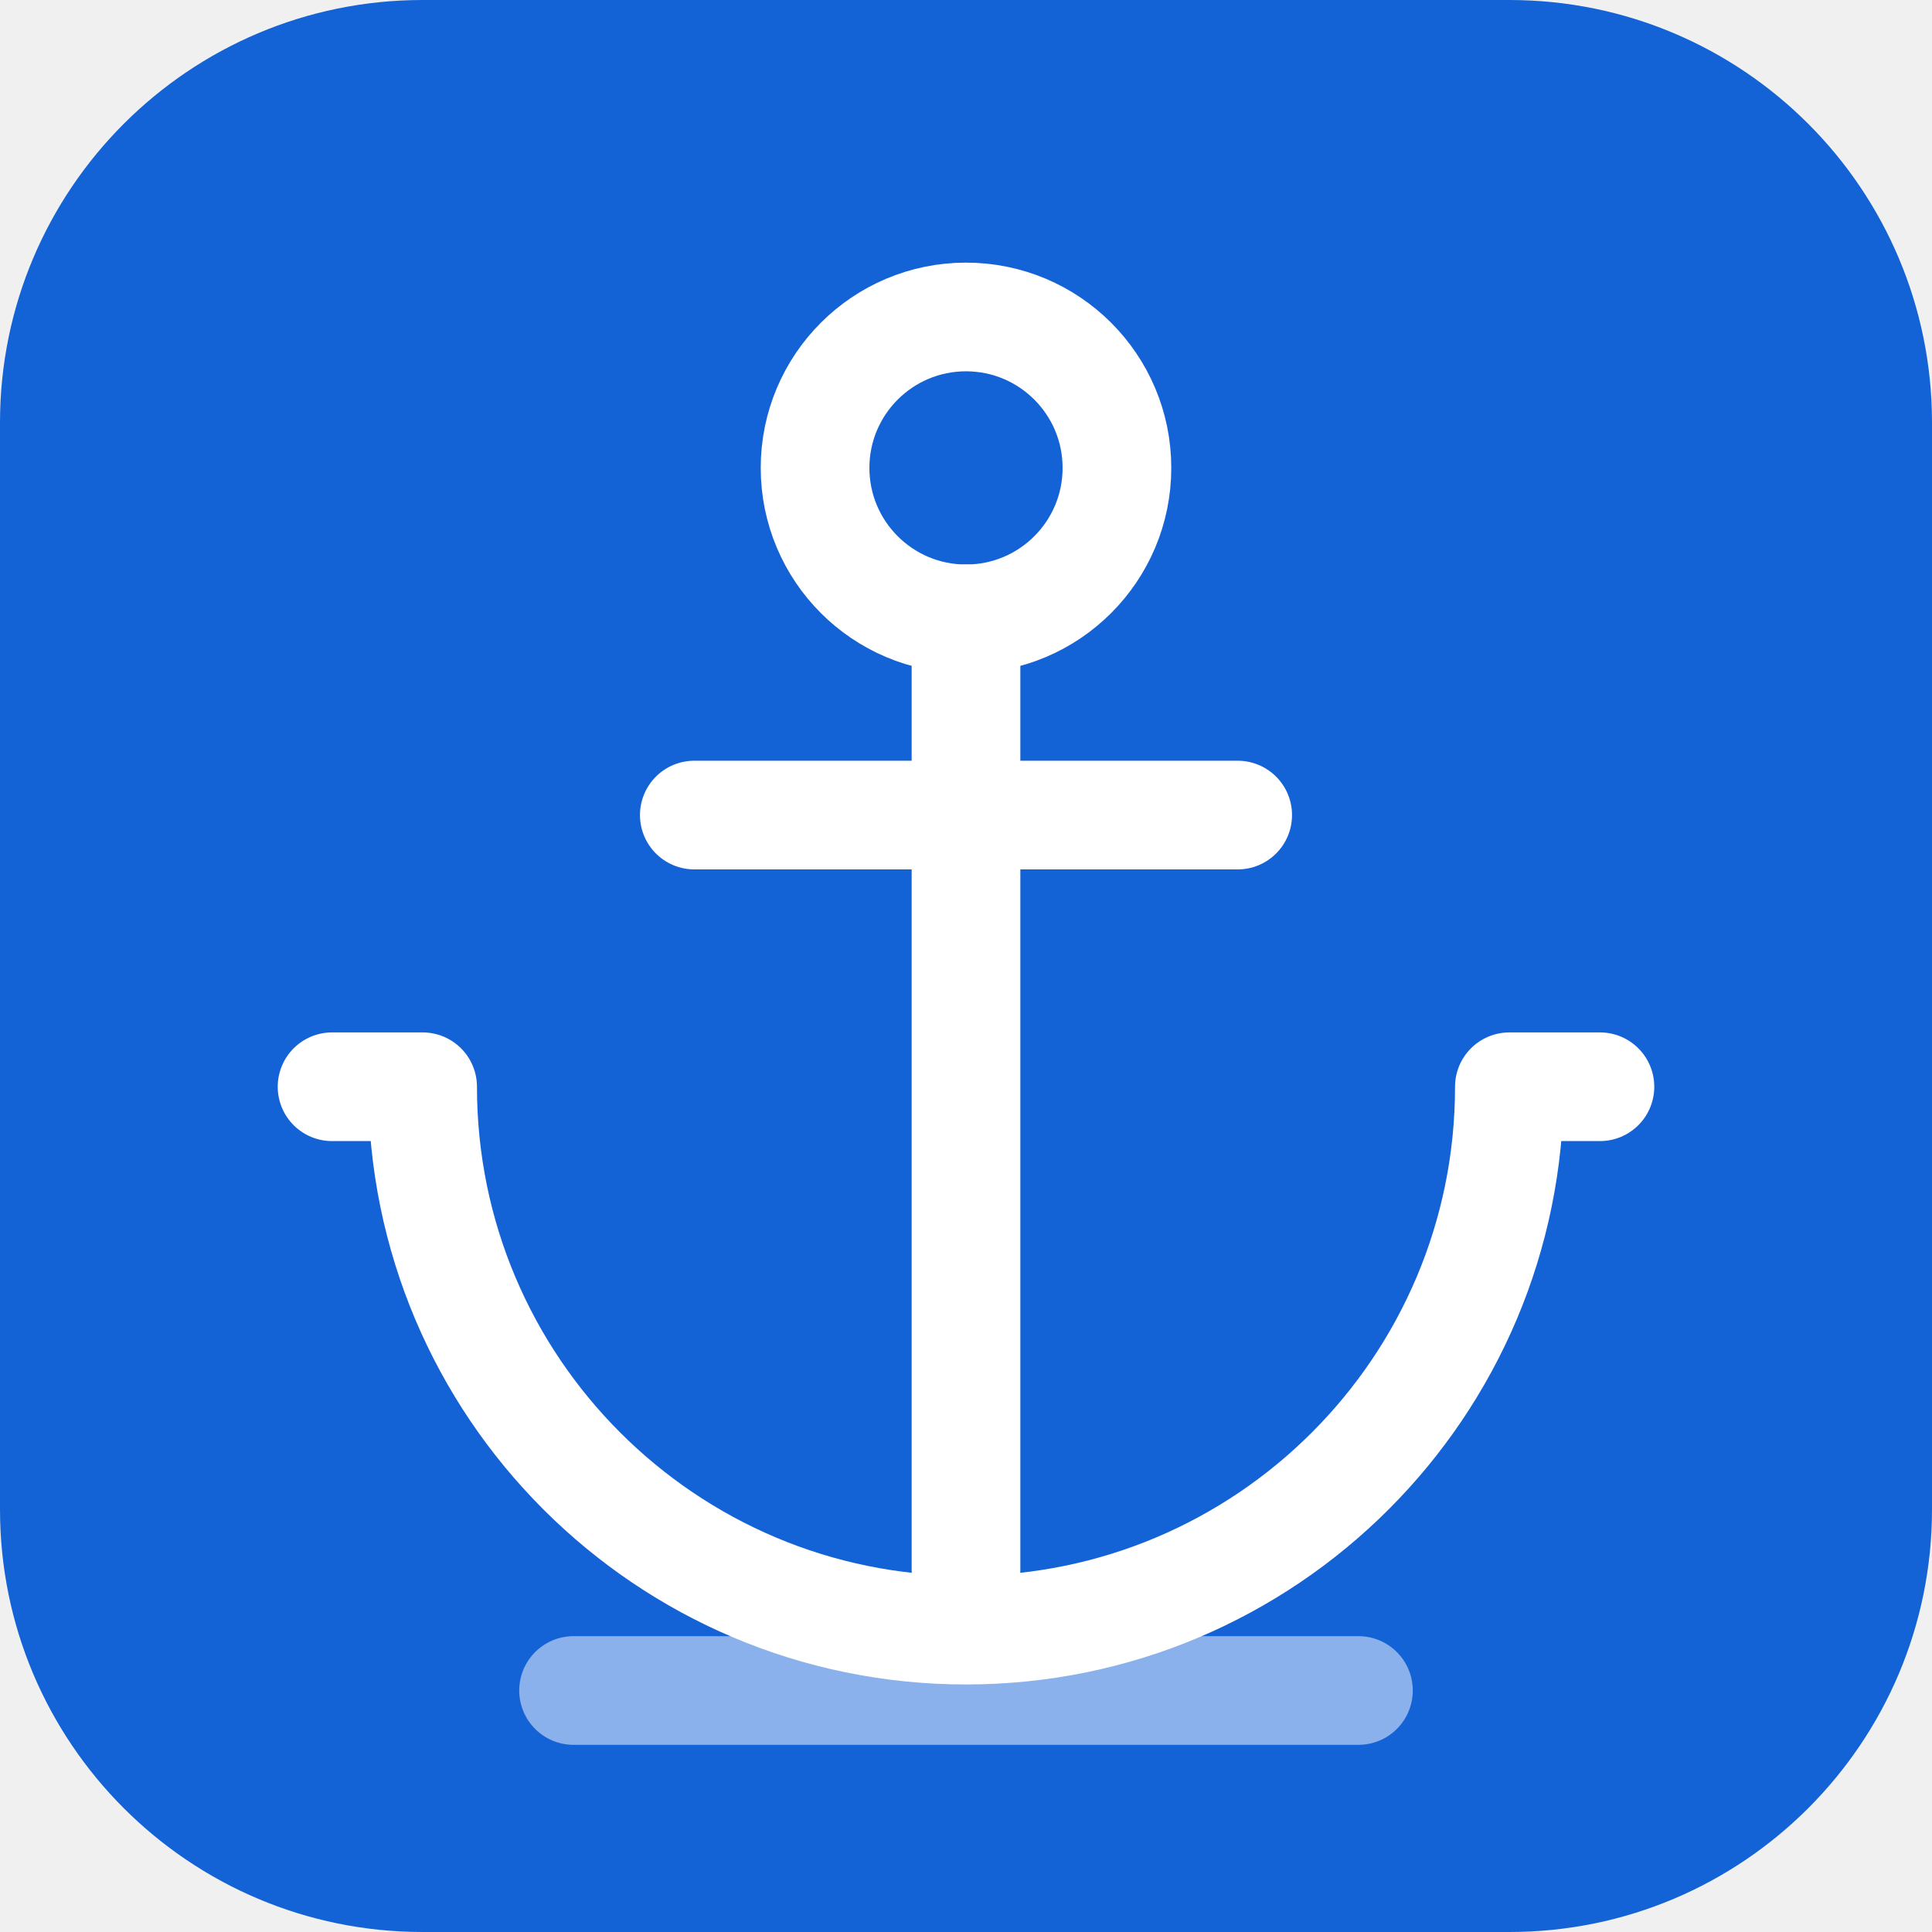
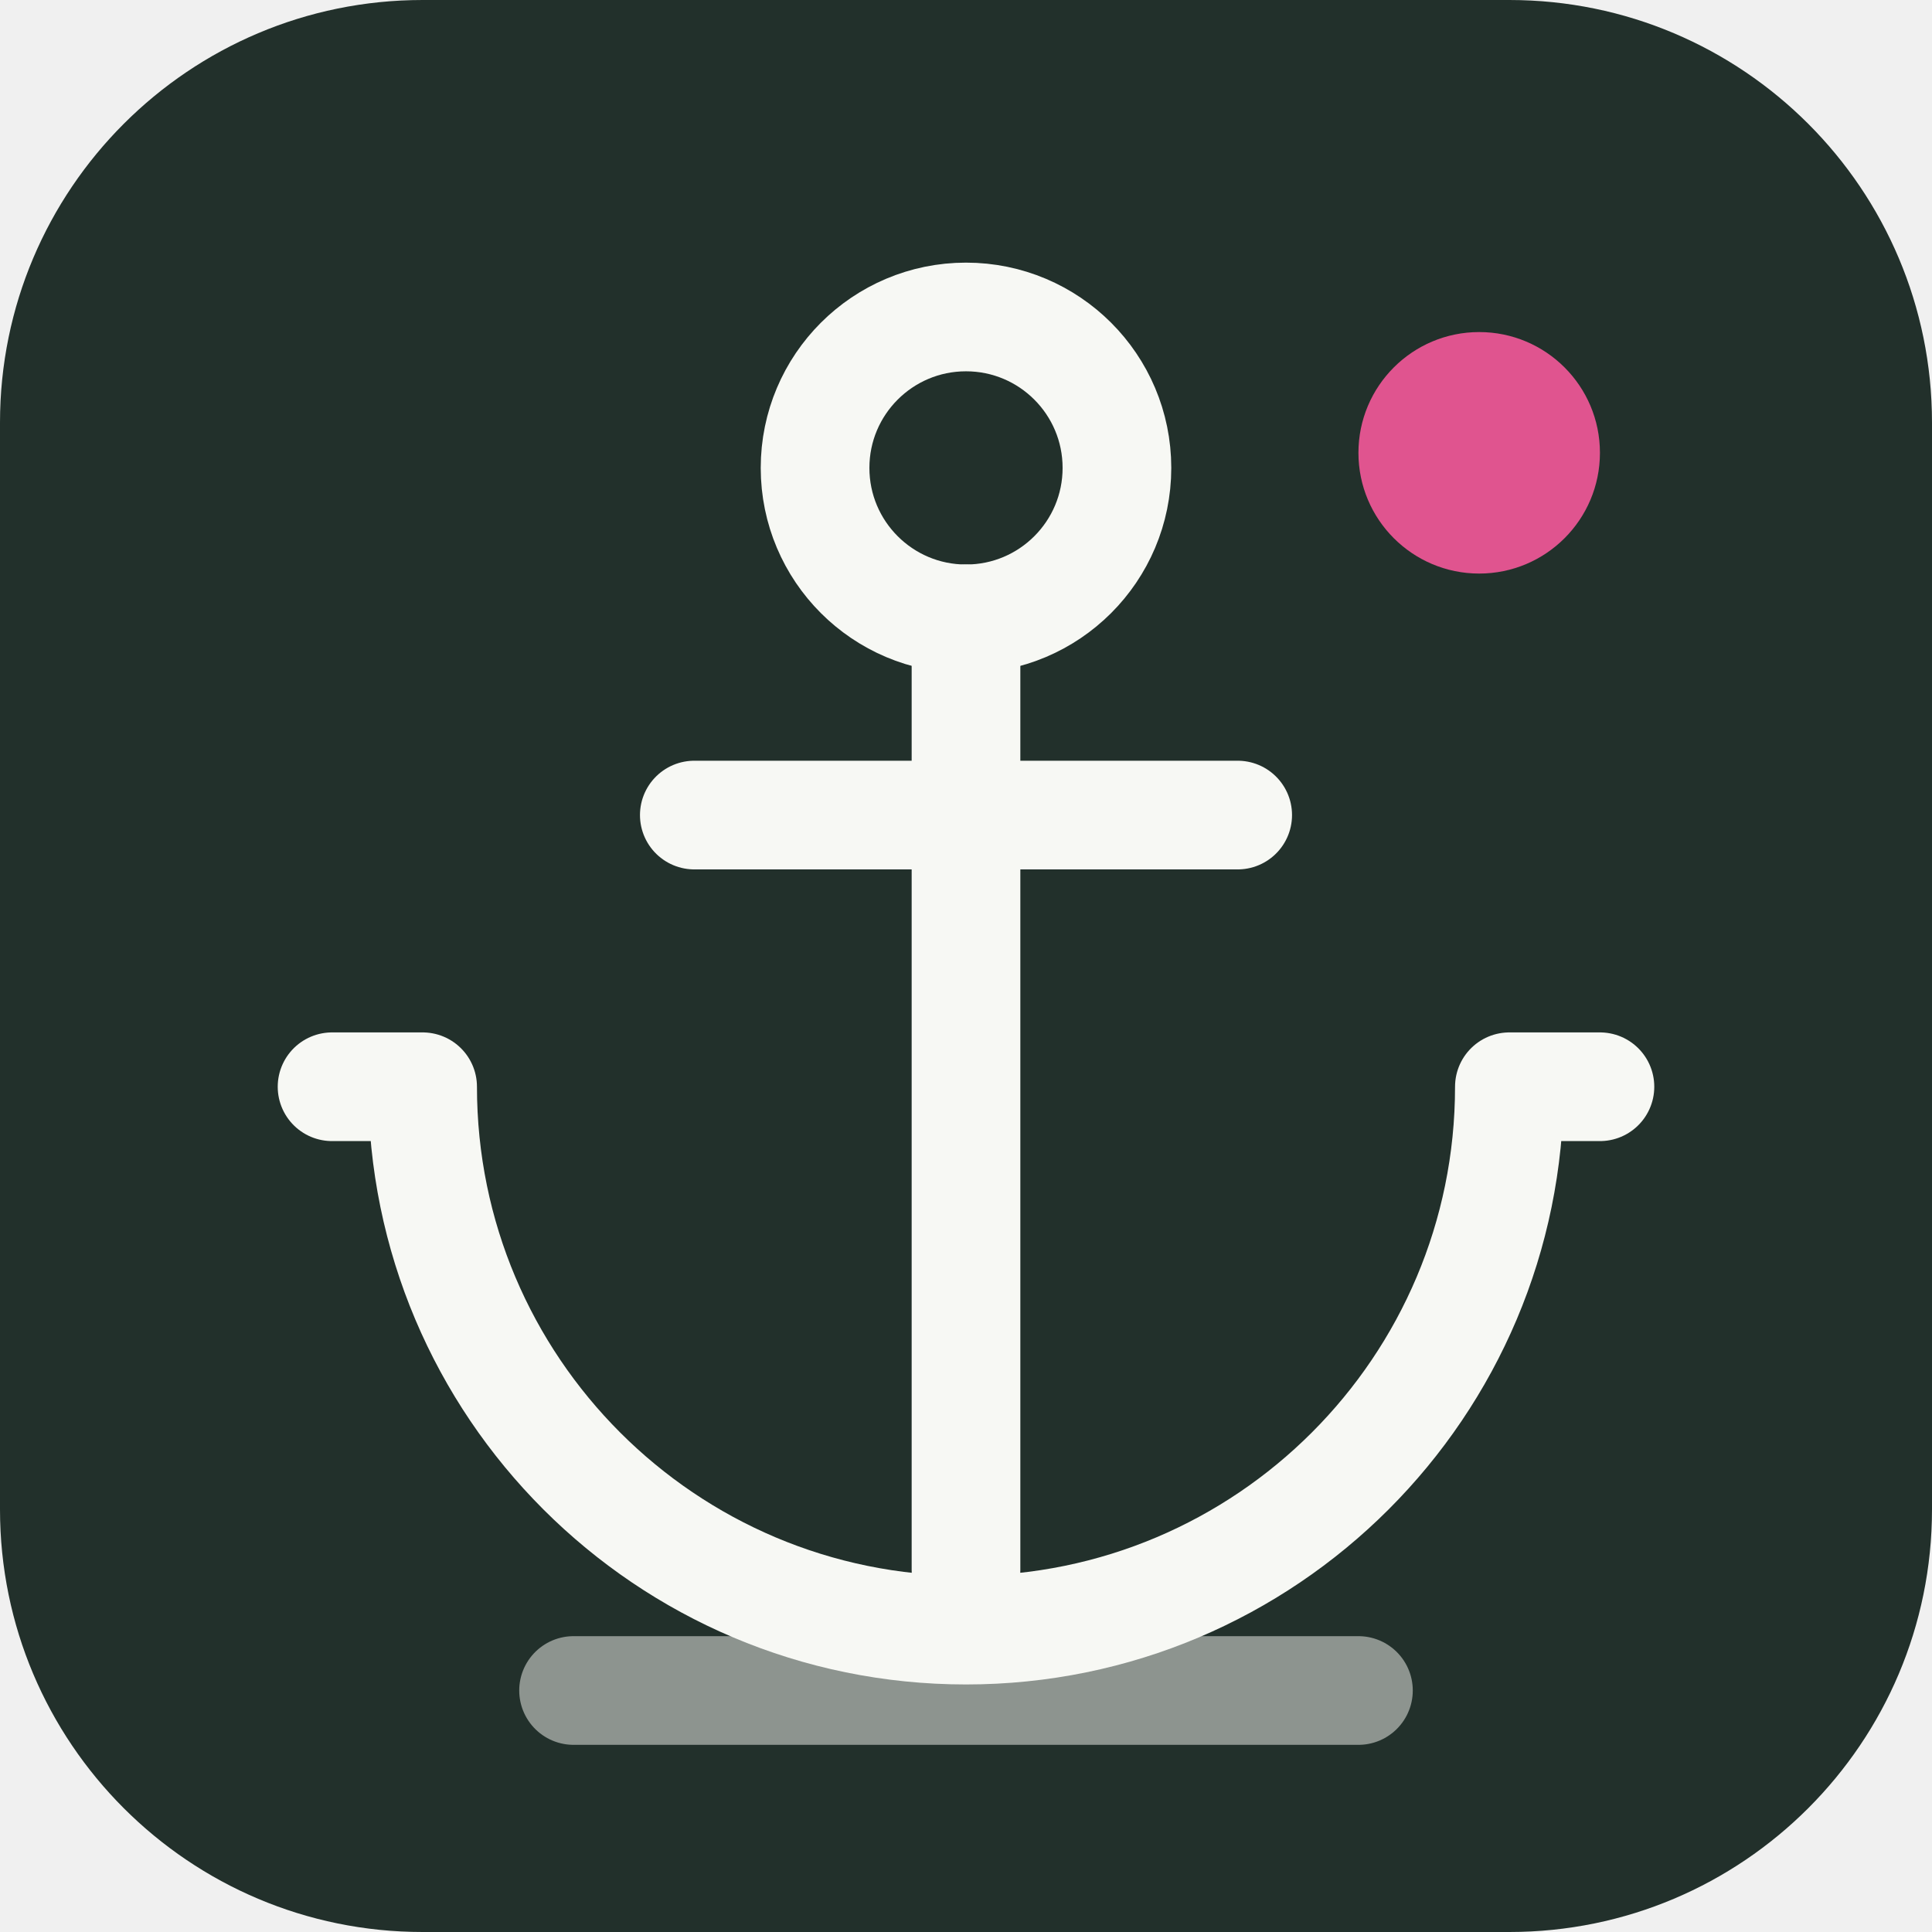
<svg xmlns="http://www.w3.org/2000/svg" viewBox="0 0 64 64">
-   <rect width="64" height="64" rx="14" fill="#1463D6" />
-   <g fill="none" stroke="#fff" stroke-width="3.6" stroke-linecap="round" stroke-linejoin="round">
+   <rect width="64" height="64" rx="14" fill="#22302B" />
+   <g fill="none" stroke="#F7F8F4" stroke-width="3.6" stroke-linecap="round" stroke-linejoin="round">
    <circle cx="32" cy="15.5" r="5" />
    <path d="M32 20.5V52M23 27h18M14 36a18 18 0 0036 0M14 36h-3M50 36h3" />
    <path d="M45 56H19" opacity=".5" />
  </g>
+   <circle cx="49" cy="15" r="4" fill="#E0548F" />
</svg>
